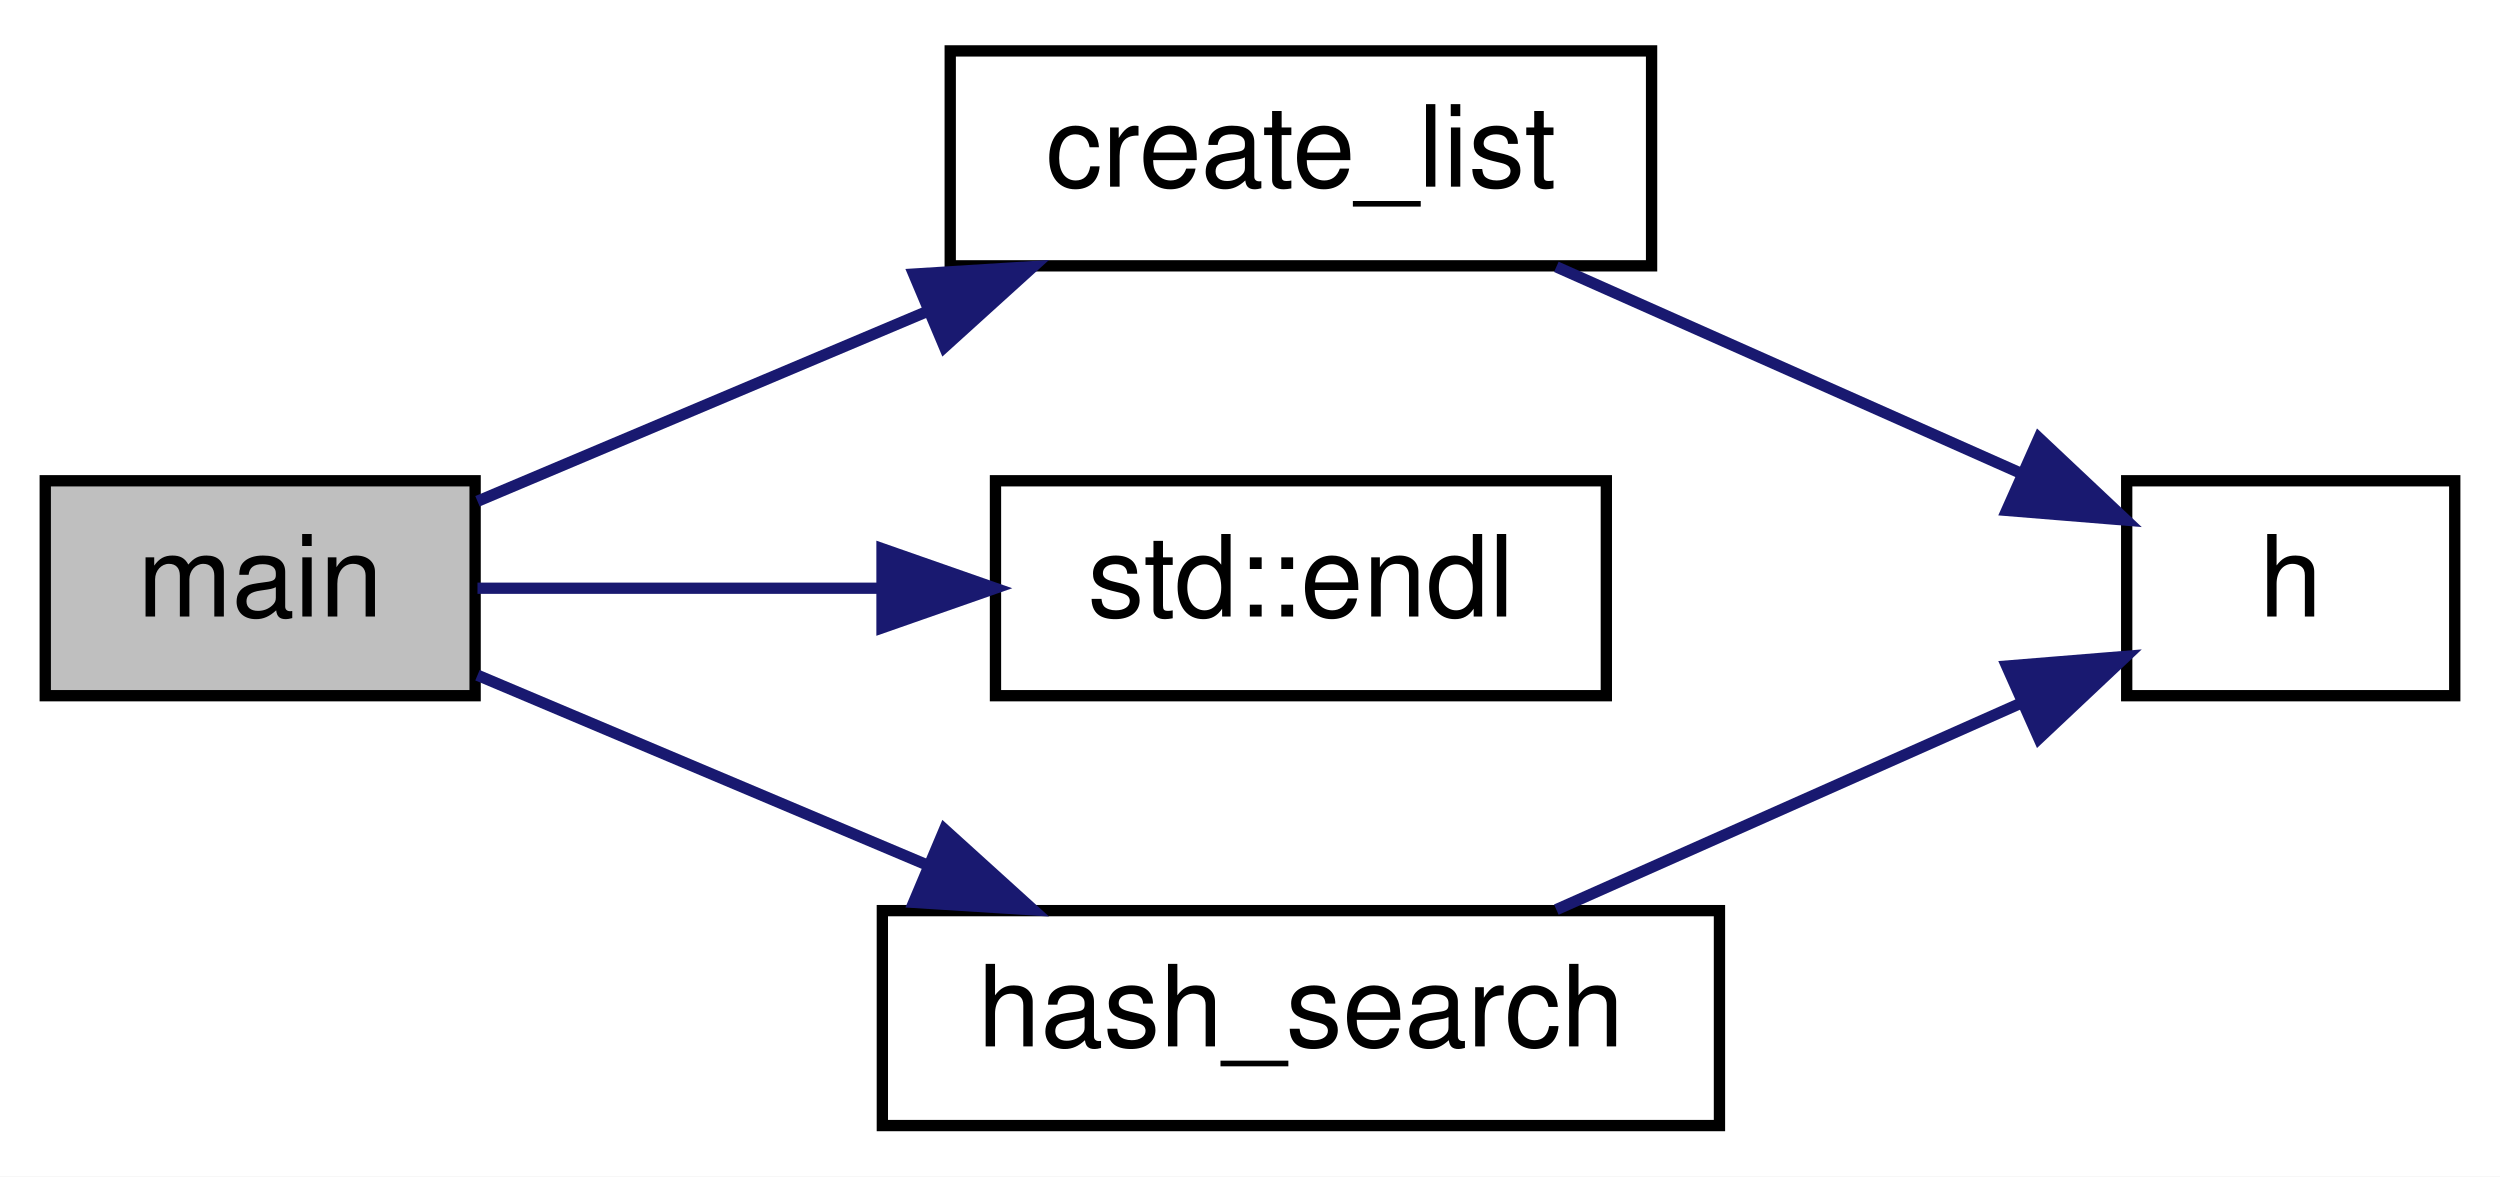
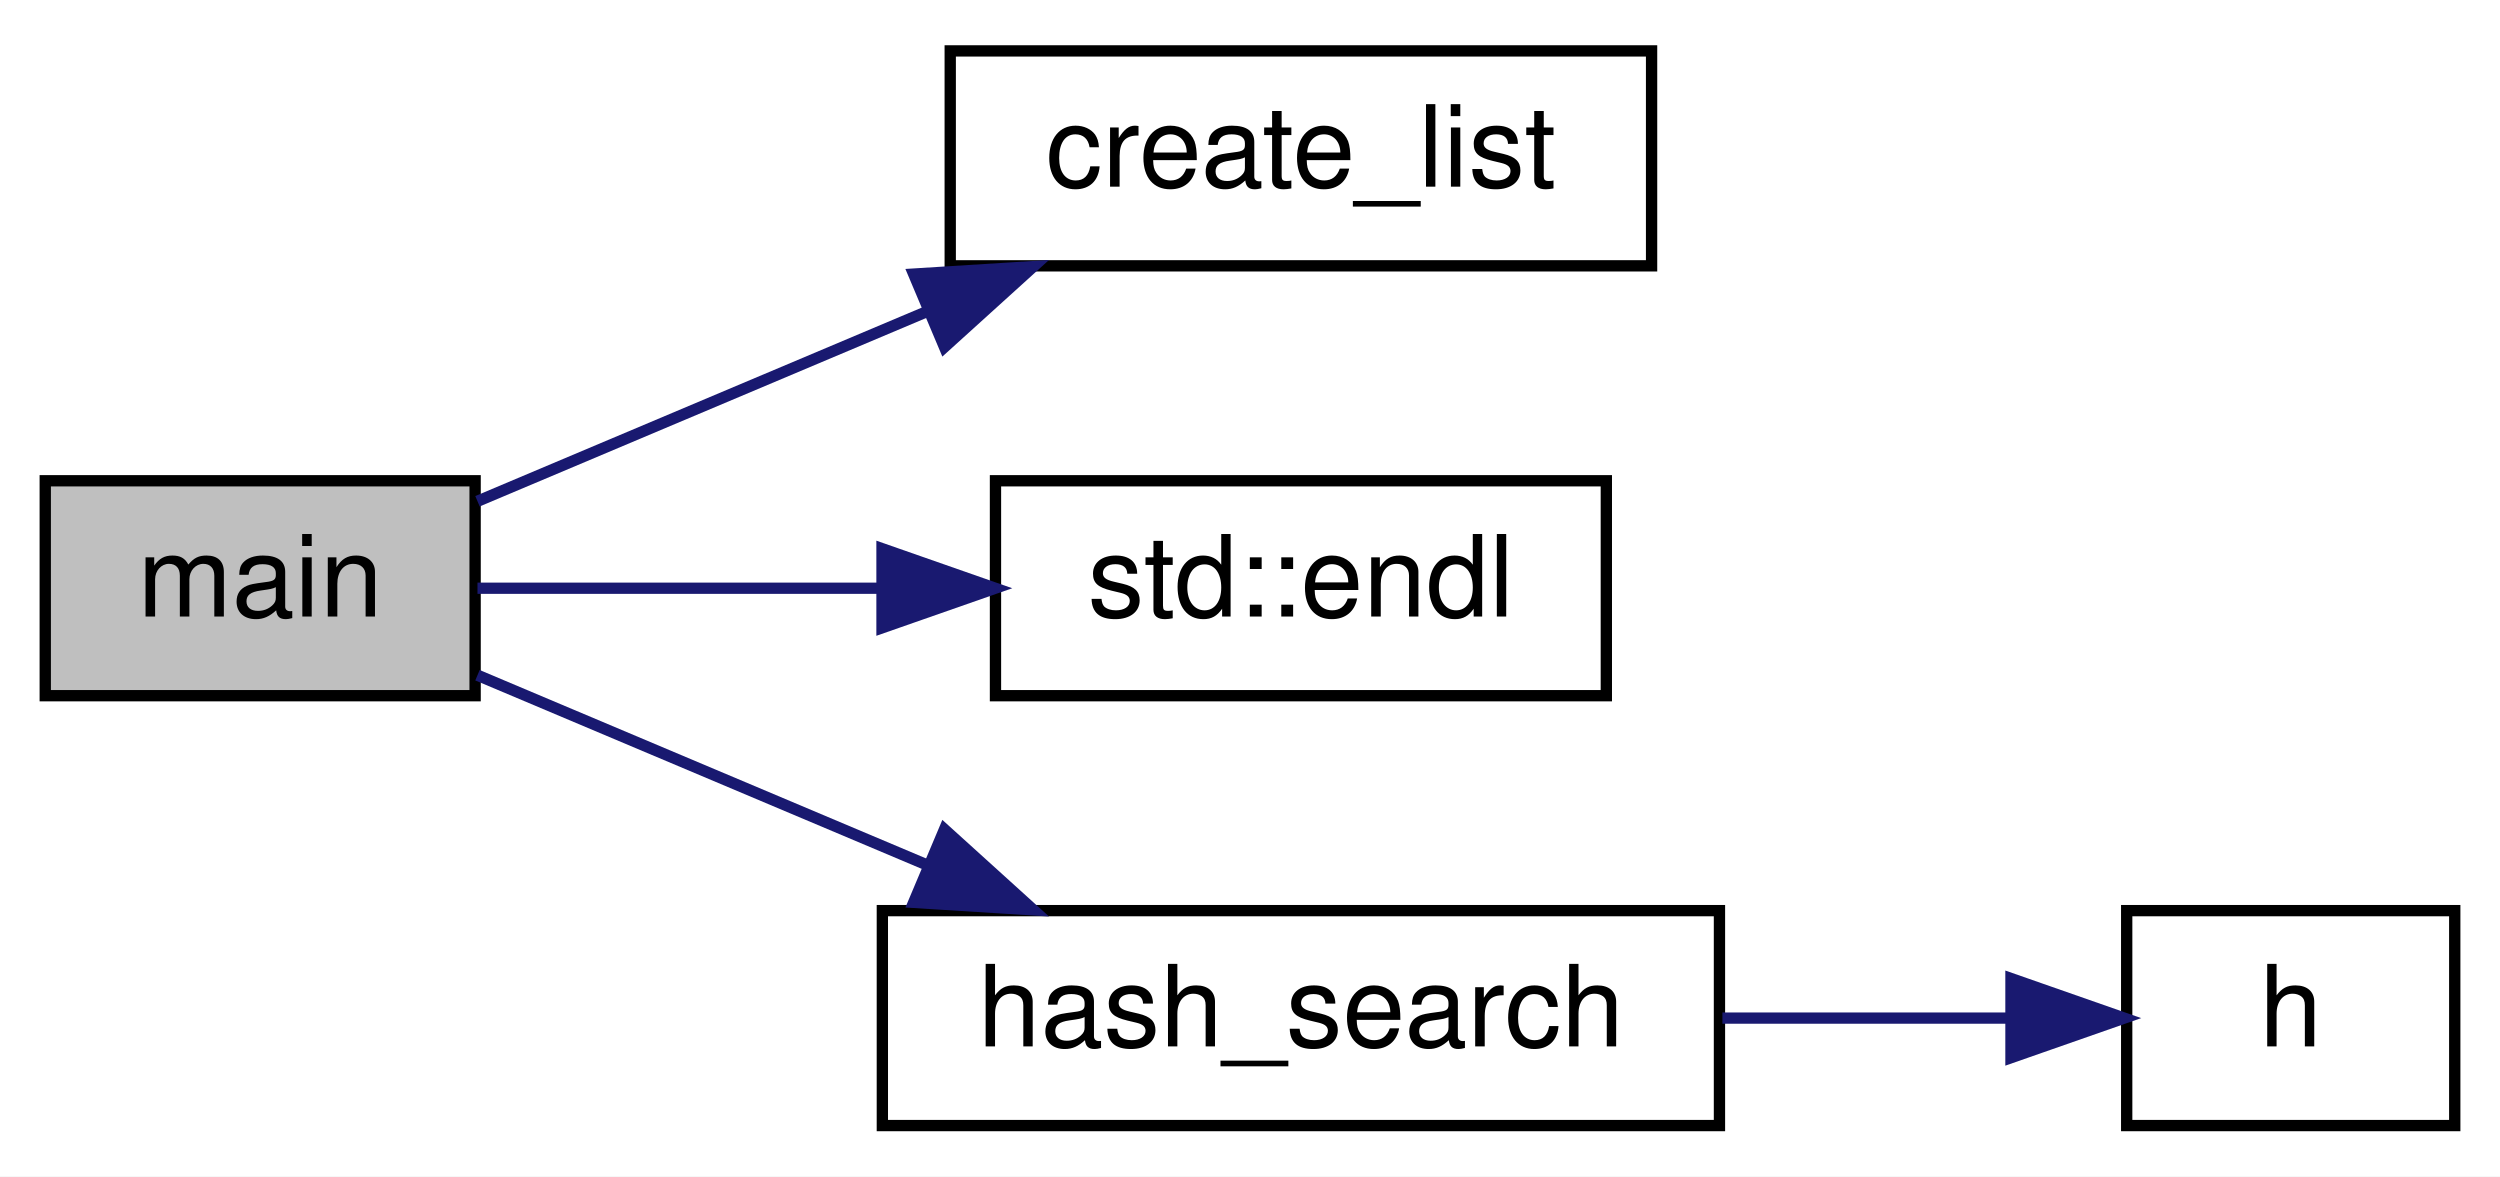
<svg xmlns="http://www.w3.org/2000/svg" xmlns:xlink="http://www.w3.org/1999/xlink" width="221pt" height="104pt" viewBox="0.00 0.00 221.00 104.00">
  <g id="graph0" class="graph" transform="scale(1 1) rotate(0) translate(4 100)">
    <polygon fill="white" stroke="transparent" points="-4,4 -4,-100 217,-100 217,4 -4,4" />
    <g id="node1" class="node">
      <g id="a_node1">
        <a xlink:title=" ">
          <polygon fill="#bfbfbf" stroke="black" points="0,-38.5 0,-57.5 38,-57.5 38,-38.5 0,-38.5" />
          <text text-anchor="middle" x="19" y="-45.5" font-family="Helvetica,sans-Serif" font-size="10.00">main</text>
        </a>
      </g>
    </g>
    <g id="node2" class="node">
      <g id="a_node2">
        <a xlink:href="../../d1/df3/hash__search_8cpp.html#ad0831425f1389166a9518f422d0c6ec5" target="_top" xlink:title=" ">
          <polygon fill="white" stroke="black" points="80,-76.5 80,-95.5 142,-95.5 142,-76.5 80,-76.5" />
          <text text-anchor="middle" x="111" y="-83.5" font-family="Helvetica,sans-Serif" font-size="10.00">create_list</text>
        </a>
      </g>
    </g>
    <g id="edge1" class="edge">
      <path fill="none" stroke="midnightblue" d="M38.21,-55.69C49.62,-60.51 64.64,-66.85 77.99,-72.48" />
      <polygon fill="midnightblue" stroke="midnightblue" points="76.77,-75.77 87.34,-76.43 79.49,-69.32 76.77,-75.77" />
    </g>
-     <g id="node4" class="node">
-       <g id="a_node4">
+     <g id="node3" class="node">
+       <g id="a_node3">
        <a target="_blank" xlink:href="http://en.cppreference.com/w/cpp/io/manip/endl.html#" xlink:title=" ">
          <polygon fill="white" stroke="black" points="84,-38.5 84,-57.5 138,-57.5 138,-38.5 84,-38.5" />
          <text text-anchor="middle" x="111" y="-45.5" font-family="Helvetica,sans-Serif" font-size="10.00">std::endl</text>
        </a>
      </g>
    </g>
-     <g id="edge3" class="edge">
+     <g id="edge2" class="edge">
      <path fill="none" stroke="midnightblue" d="M38.21,-48C48.49,-48 61.69,-48 73.96,-48" />
      <polygon fill="midnightblue" stroke="midnightblue" points="73.97,-51.5 83.97,-48 73.97,-44.5 73.97,-51.5" />
    </g>
-     <g id="node5" class="node">
-       <g id="a_node5">
+     <g id="node4" class="node">
+       <g id="a_node4">
        <a xlink:href="../../d1/df3/hash__search_8cpp.html#a36ea13c16028f18ef2d5ff47f3fda7a2" target="_top" xlink:title=" ">
          <polygon fill="white" stroke="black" points="74,-0.5 74,-19.5 148,-19.5 148,-0.5 74,-0.5" />
          <text text-anchor="middle" x="111" y="-7.5" font-family="Helvetica,sans-Serif" font-size="10.00">hash_search</text>
        </a>
      </g>
    </g>
-     <g id="edge4" class="edge">
+     <g id="edge3" class="edge">
      <path fill="none" stroke="midnightblue" d="M38.21,-40.31C49.62,-35.49 64.64,-29.15 77.99,-23.52" />
      <polygon fill="midnightblue" stroke="midnightblue" points="79.49,-26.68 87.34,-19.57 76.77,-20.23 79.49,-26.68" />
    </g>
-     <g id="node3" class="node">
-       <g id="a_node3">
+     <g id="node5" class="node">
+       <g id="a_node5">
        <a xlink:href="../../d1/df3/hash__search_8cpp.html#a566eaf0ffafd50bc61e644561fd27001" target="_top" xlink:title=" ">
-           <polygon fill="white" stroke="black" points="184,-38.5 184,-57.5 213,-57.5 213,-38.5 184,-38.5" />
-           <text text-anchor="middle" x="198.5" y="-45.5" font-family="Helvetica,sans-Serif" font-size="10.00">h</text>
+           <polygon fill="white" stroke="black" points="184,-0.5 184,-19.5 213,-19.5 213,-0.5 184,-0.5" />
+           <text text-anchor="middle" x="198.5" y="-7.5" font-family="Helvetica,sans-Serif" font-size="10.00">h</text>
        </a>
      </g>
    </g>
-     <g id="edge2" class="edge">
-       <path fill="none" stroke="midnightblue" d="M133.58,-76.41C146.07,-70.86 161.78,-63.87 174.51,-58.22" />
-       <polygon fill="midnightblue" stroke="midnightblue" points="176.24,-61.28 183.95,-54.02 173.39,-54.88 176.24,-61.28" />
-     </g>
-     <g id="edge5" class="edge">
-       <path fill="none" stroke="midnightblue" d="M133.58,-19.59C146.07,-25.14 161.78,-32.13 174.51,-37.78" />
-       <polygon fill="midnightblue" stroke="midnightblue" points="173.39,-41.12 183.95,-41.98 176.24,-34.72 173.39,-41.12" />
+     <g id="edge4" class="edge">
+       <path fill="none" stroke="midnightblue" d="M148.26,-10C156.8,-10 165.69,-10 173.53,-10" />
+       <polygon fill="midnightblue" stroke="midnightblue" points="173.77,-13.5 183.77,-10 173.77,-6.5 173.77,-13.5" />
    </g>
  </g>
</svg>
